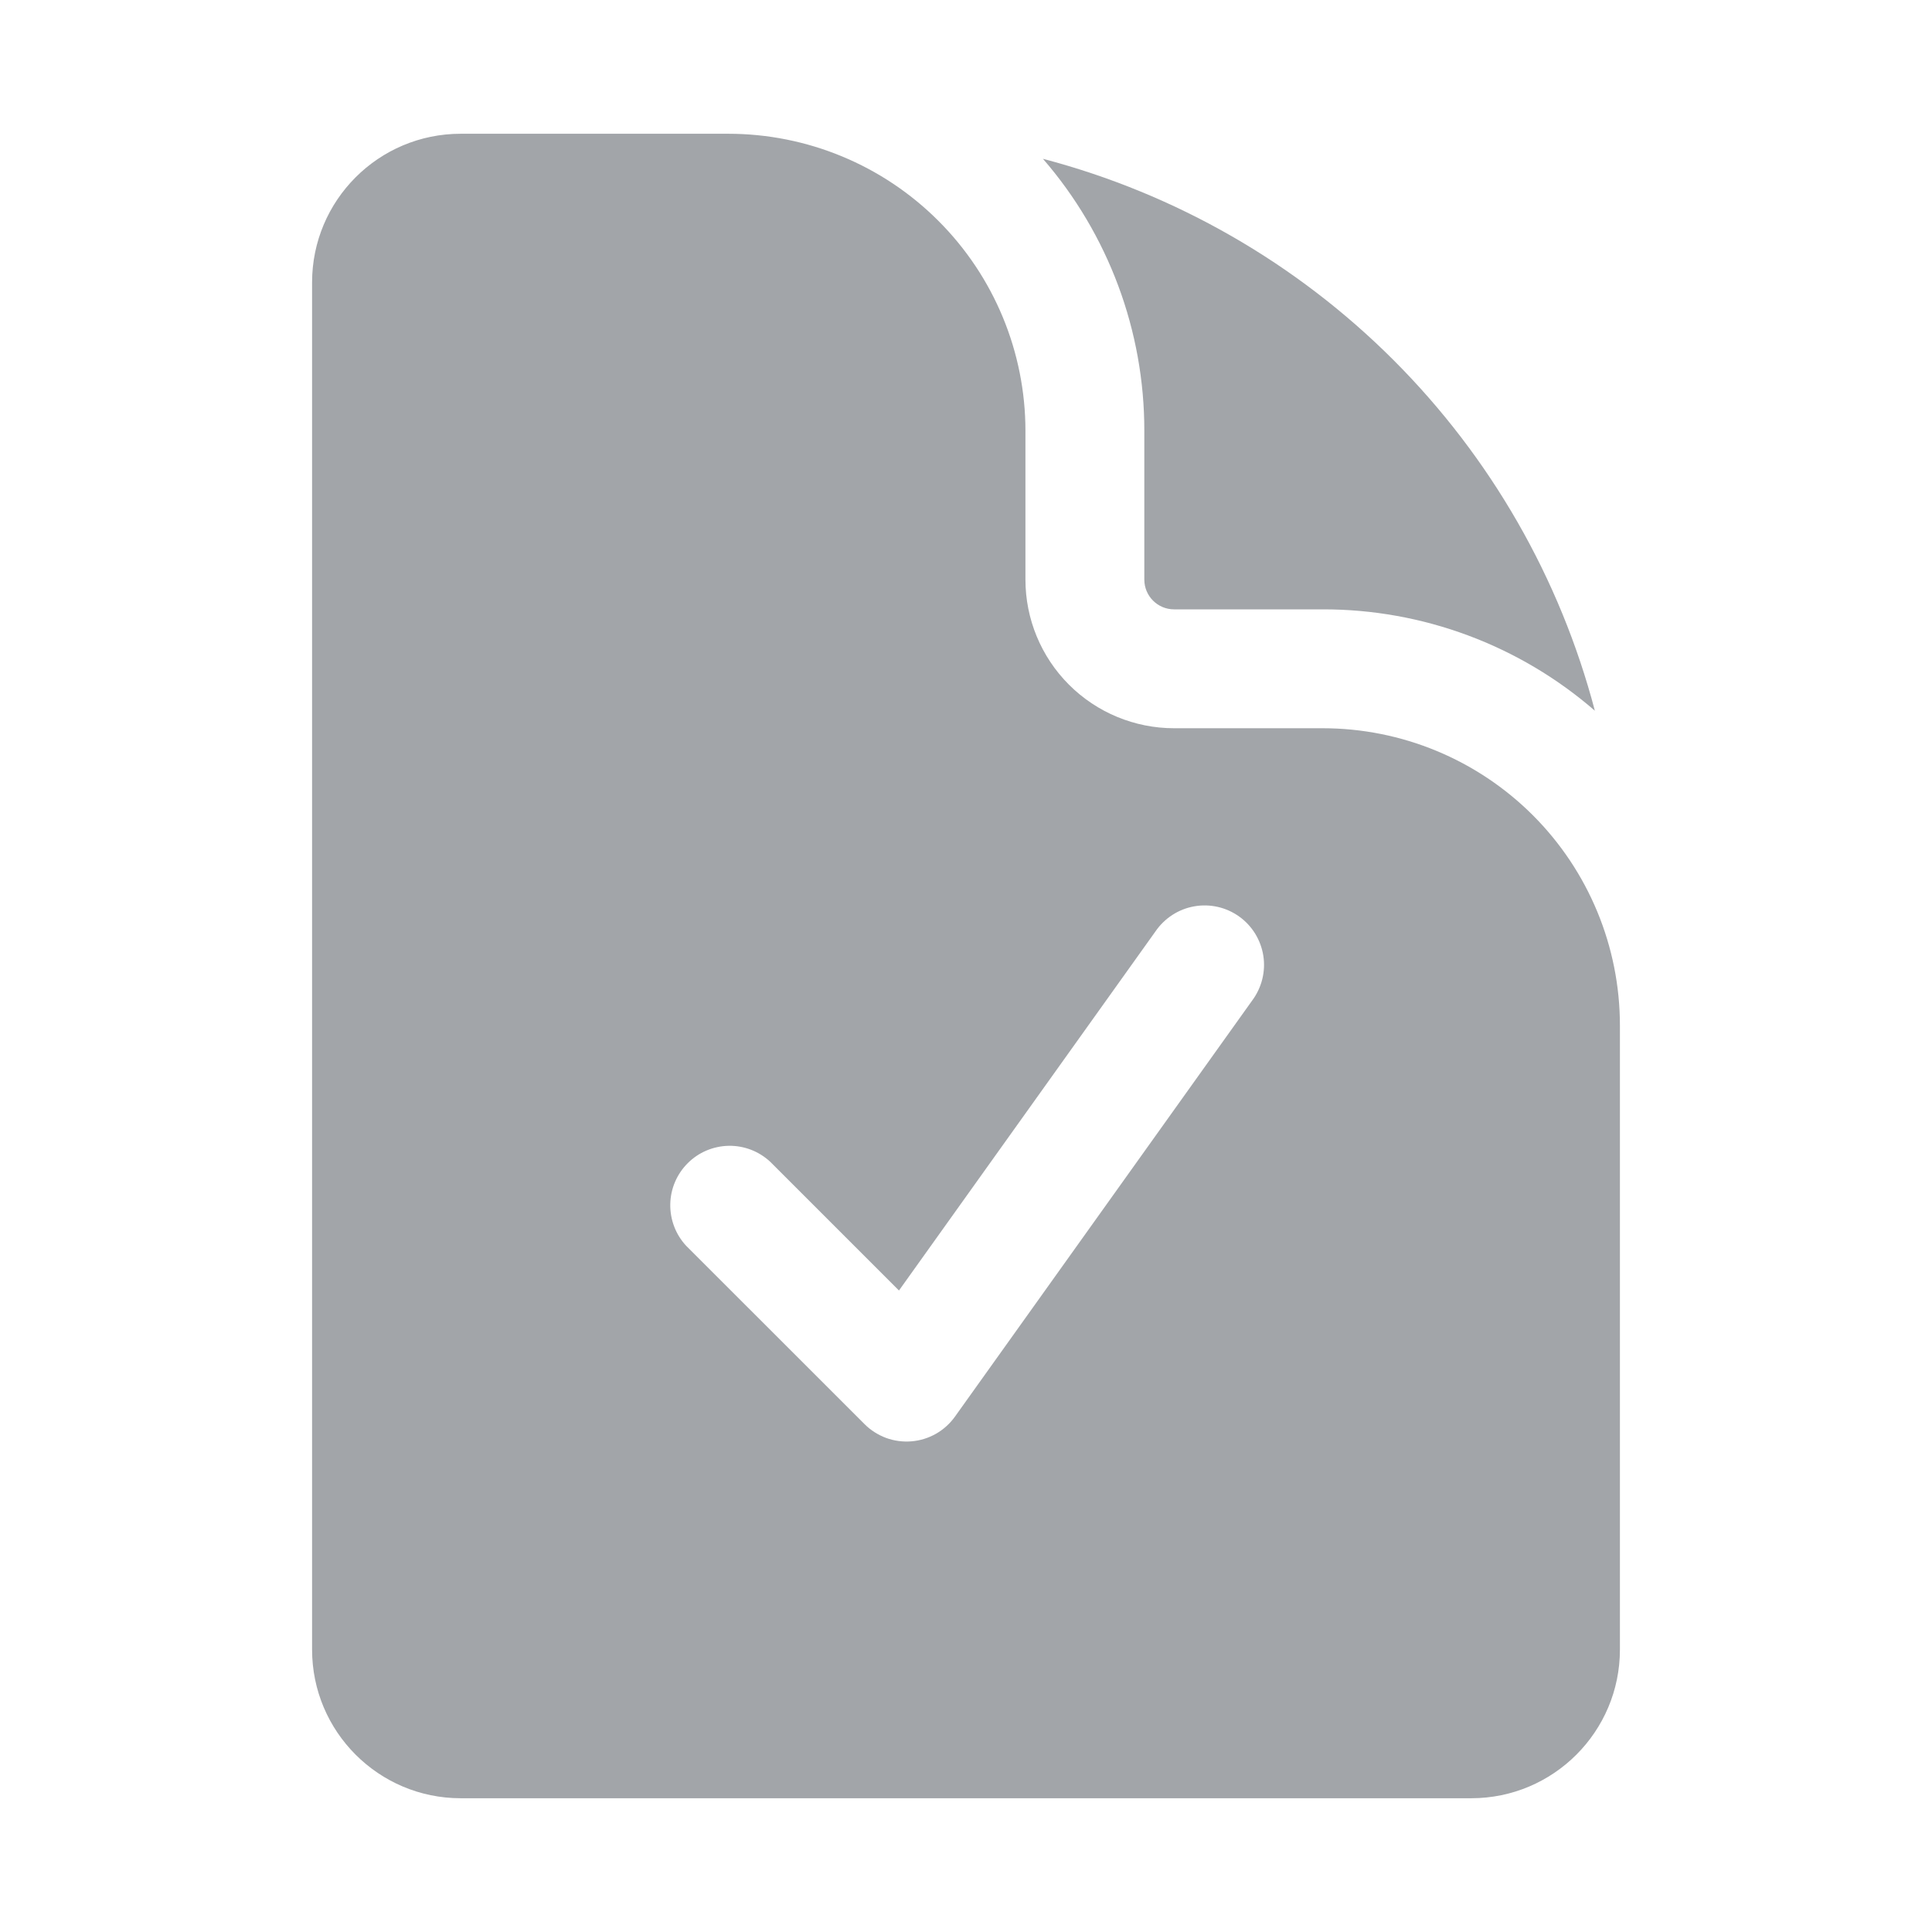
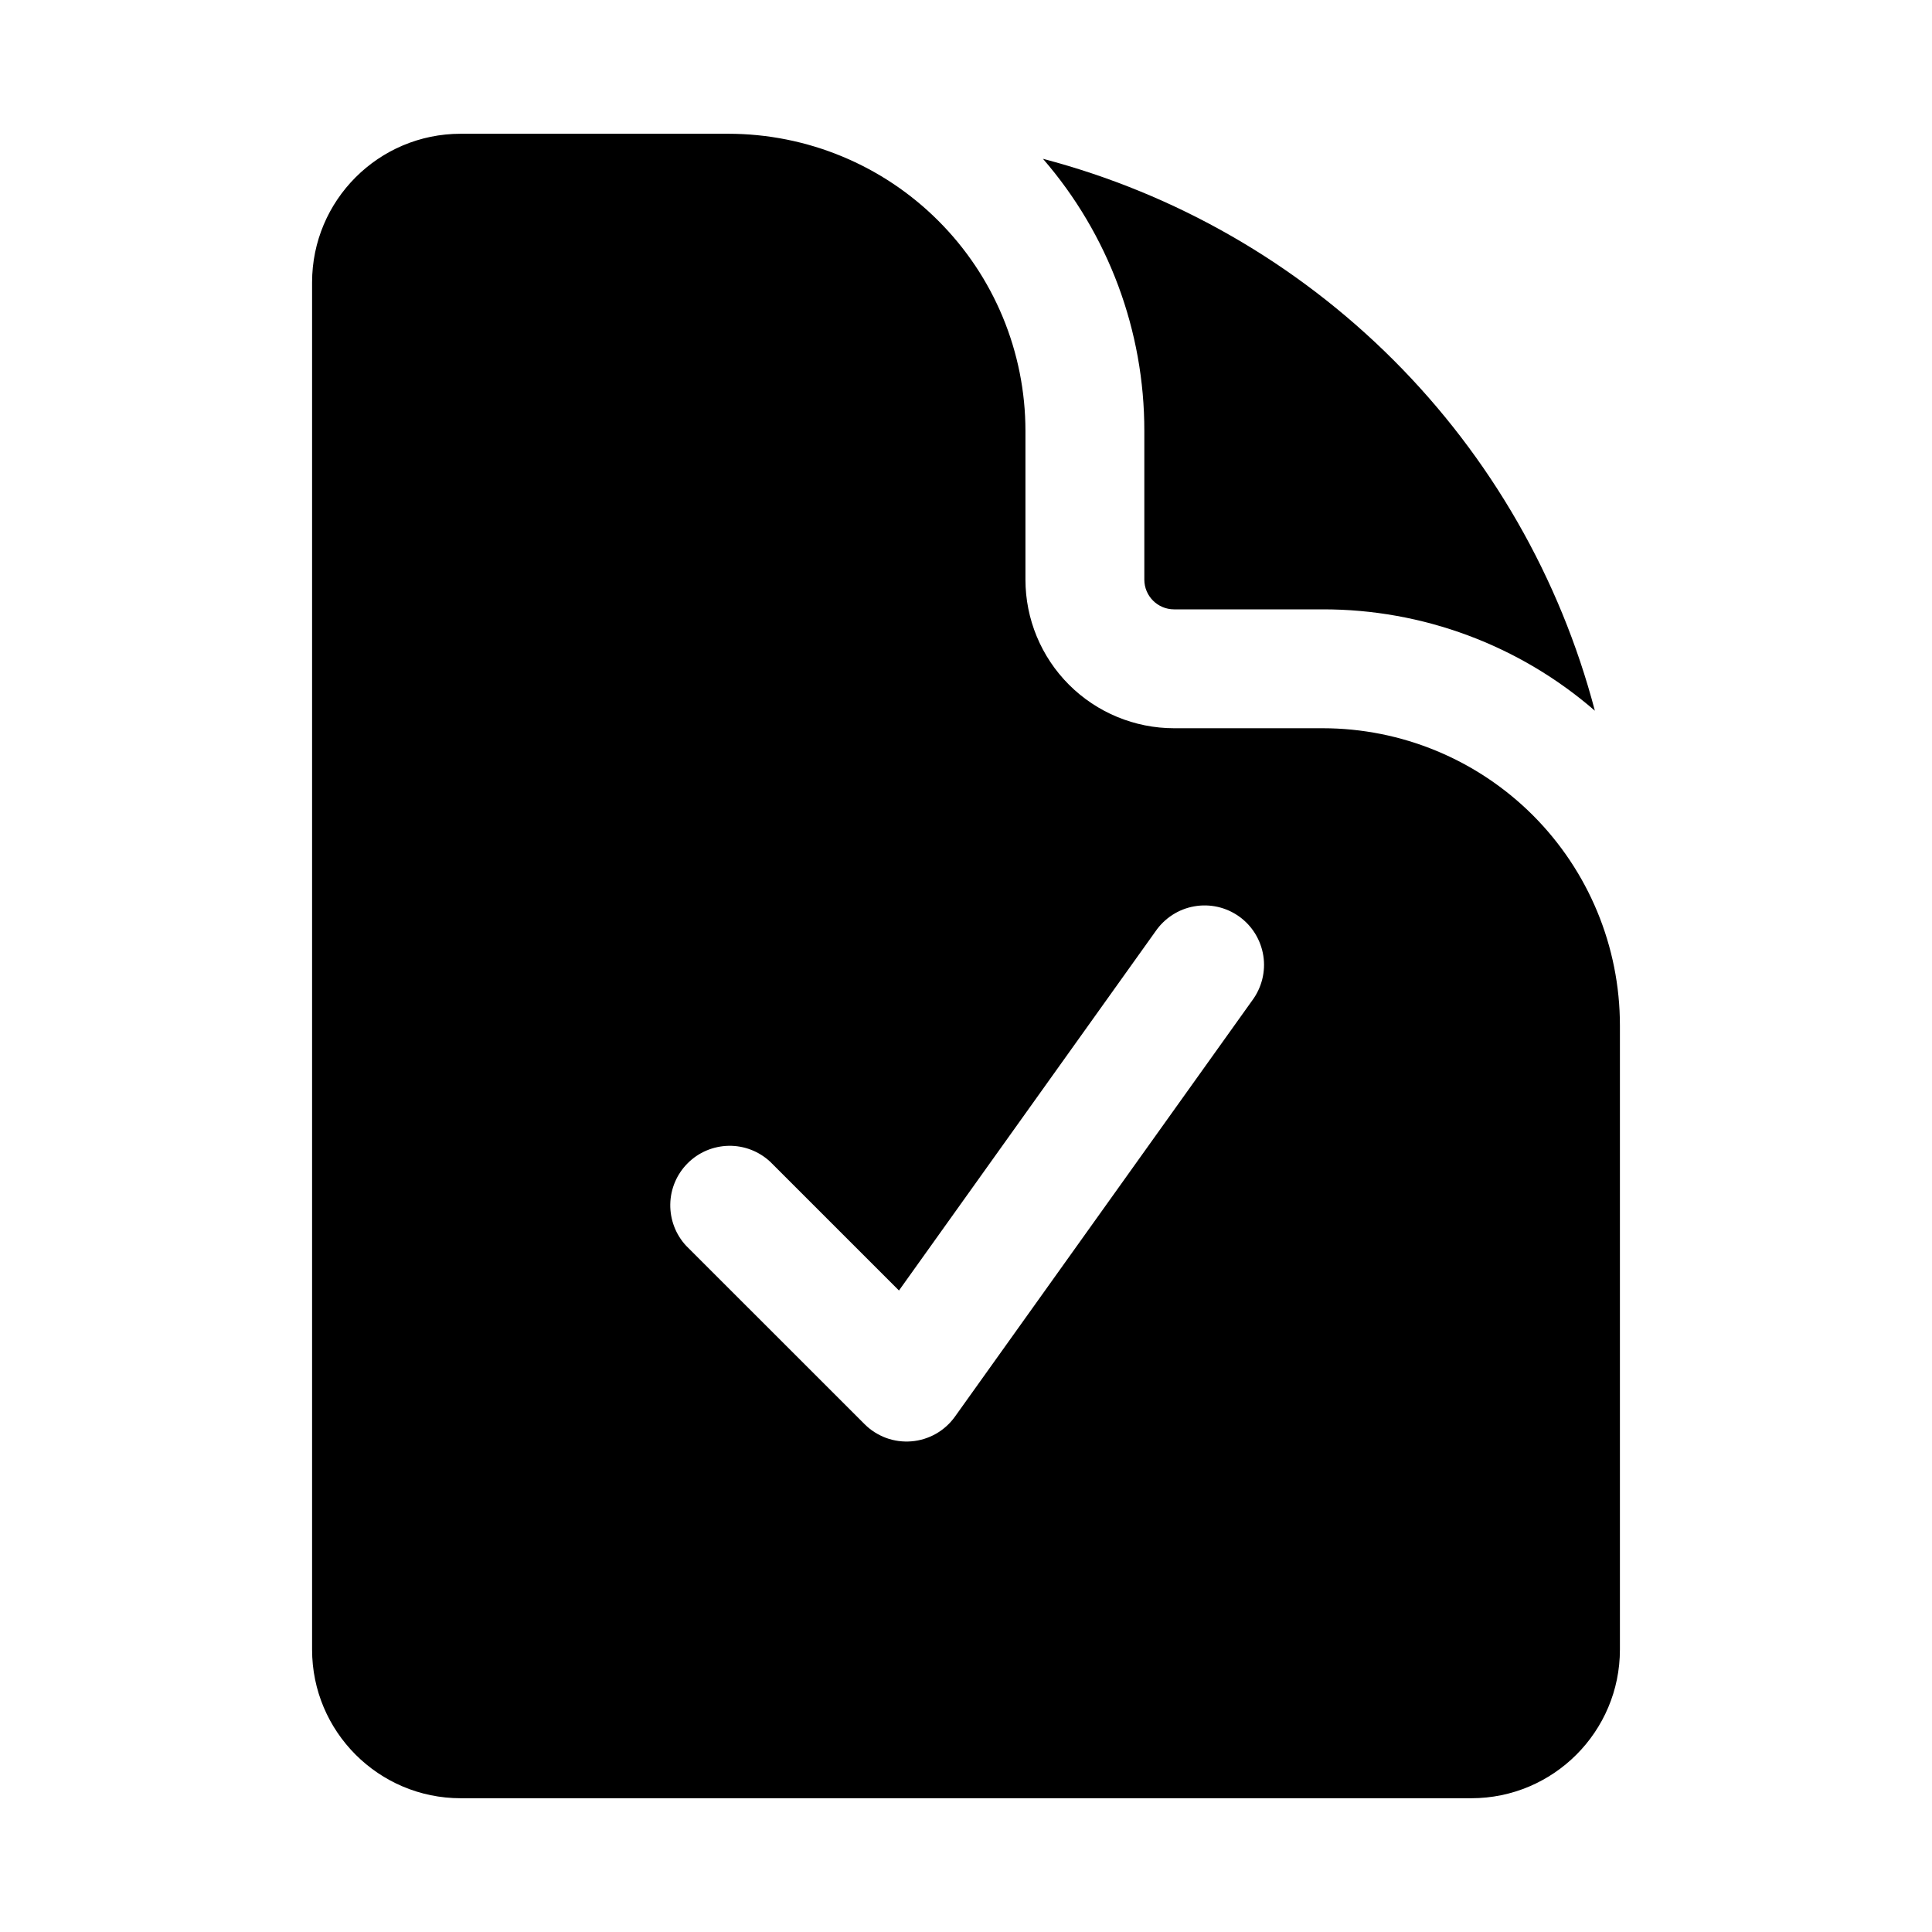
<svg xmlns="http://www.w3.org/2000/svg" width="30" height="30" viewBox="0 0 30 30" fill="none">
-   <path fill-rule="evenodd" clip-rule="evenodd" d="M11.308 2.077H7.154C5.879 2.077 4.846 3.111 4.846 4.385V25.615C4.846 26.889 5.88 27.923 7.154 27.923H22.846C24.12 27.923 25.154 26.889 25.154 25.615V15.923C25.154 14.699 24.668 13.525 23.802 12.659C22.936 11.794 21.763 11.308 20.538 11.308H18.231C17.619 11.308 17.032 11.065 16.599 10.632C16.166 10.199 15.923 9.612 15.923 9V6.692C15.923 5.468 15.437 4.294 14.571 3.429C13.706 2.563 12.532 2.077 11.308 2.077ZM19.443 15.537C19.517 15.438 19.57 15.326 19.6 15.207C19.63 15.087 19.636 14.963 19.617 14.842C19.598 14.72 19.555 14.604 19.491 14.499C19.426 14.394 19.342 14.303 19.242 14.232C19.142 14.16 19.028 14.109 18.908 14.082C18.788 14.055 18.664 14.052 18.543 14.074C18.422 14.095 18.306 14.141 18.203 14.208C18.1 14.275 18.011 14.362 17.942 14.463L13.959 20.039L11.96 18.04C11.785 17.877 11.554 17.788 11.315 17.792C11.075 17.797 10.847 17.893 10.678 18.063C10.509 18.232 10.412 18.46 10.408 18.699C10.404 18.938 10.492 19.17 10.655 19.345L13.425 22.114C13.519 22.209 13.634 22.281 13.759 22.328C13.885 22.374 14.02 22.392 14.153 22.381C14.287 22.37 14.416 22.33 14.533 22.264C14.649 22.198 14.75 22.107 14.828 21.998L19.443 15.537Z" fill="#A2A5A9" />
-   <path d="M16.195 2.466C17.212 3.639 17.771 5.14 17.769 6.692V9C17.769 9.255 17.976 9.462 18.231 9.462H20.538C22.091 9.459 23.592 10.018 24.765 11.036C24.223 8.976 23.145 7.098 21.639 5.592C20.133 4.086 18.255 3.007 16.195 2.466Z" fill="#A2A5A9" />
+   <path fill-rule="evenodd" clip-rule="evenodd" d="M11.308 2.077H7.154C5.879 2.077 4.846 3.111 4.846 4.385V25.615C4.846 26.889 5.88 27.923 7.154 27.923H22.846C24.12 27.923 25.154 26.889 25.154 25.615V15.923C25.154 14.699 24.668 13.525 23.802 12.659C22.936 11.794 21.763 11.308 20.538 11.308H18.231C17.619 11.308 17.032 11.065 16.599 10.632C16.166 10.199 15.923 9.612 15.923 9V6.692C15.923 5.468 15.437 4.294 14.571 3.429C13.706 2.563 12.532 2.077 11.308 2.077ZM19.443 15.537C19.517 15.438 19.57 15.326 19.6 15.207C19.63 15.087 19.636 14.963 19.617 14.842C19.598 14.72 19.555 14.604 19.491 14.499C19.426 14.394 19.342 14.303 19.242 14.232C19.142 14.16 19.028 14.109 18.908 14.082C18.788 14.055 18.664 14.052 18.543 14.074C18.422 14.095 18.306 14.141 18.203 14.208C18.1 14.275 18.011 14.362 17.942 14.463L13.959 20.039L11.96 18.04C11.785 17.877 11.554 17.788 11.315 17.792C11.075 17.797 10.847 17.893 10.678 18.063C10.509 18.232 10.412 18.46 10.408 18.699C10.404 18.938 10.492 19.17 10.655 19.345L13.425 22.114C13.519 22.209 13.634 22.281 13.759 22.328C13.885 22.374 14.02 22.392 14.153 22.381C14.287 22.37 14.416 22.33 14.533 22.264C14.649 22.198 14.75 22.107 14.828 21.998L19.443 15.537Z" fill="currentColor" />
+   <path d="M16.195 2.466C17.212 3.639 17.771 5.14 17.769 6.692V9C17.769 9.255 17.976 9.462 18.231 9.462H20.538C22.091 9.459 23.592 10.018 24.765 11.036C24.223 8.976 23.145 7.098 21.639 5.592C20.133 4.086 18.255 3.007 16.195 2.466Z" fill="currentColor" />
</svg>
